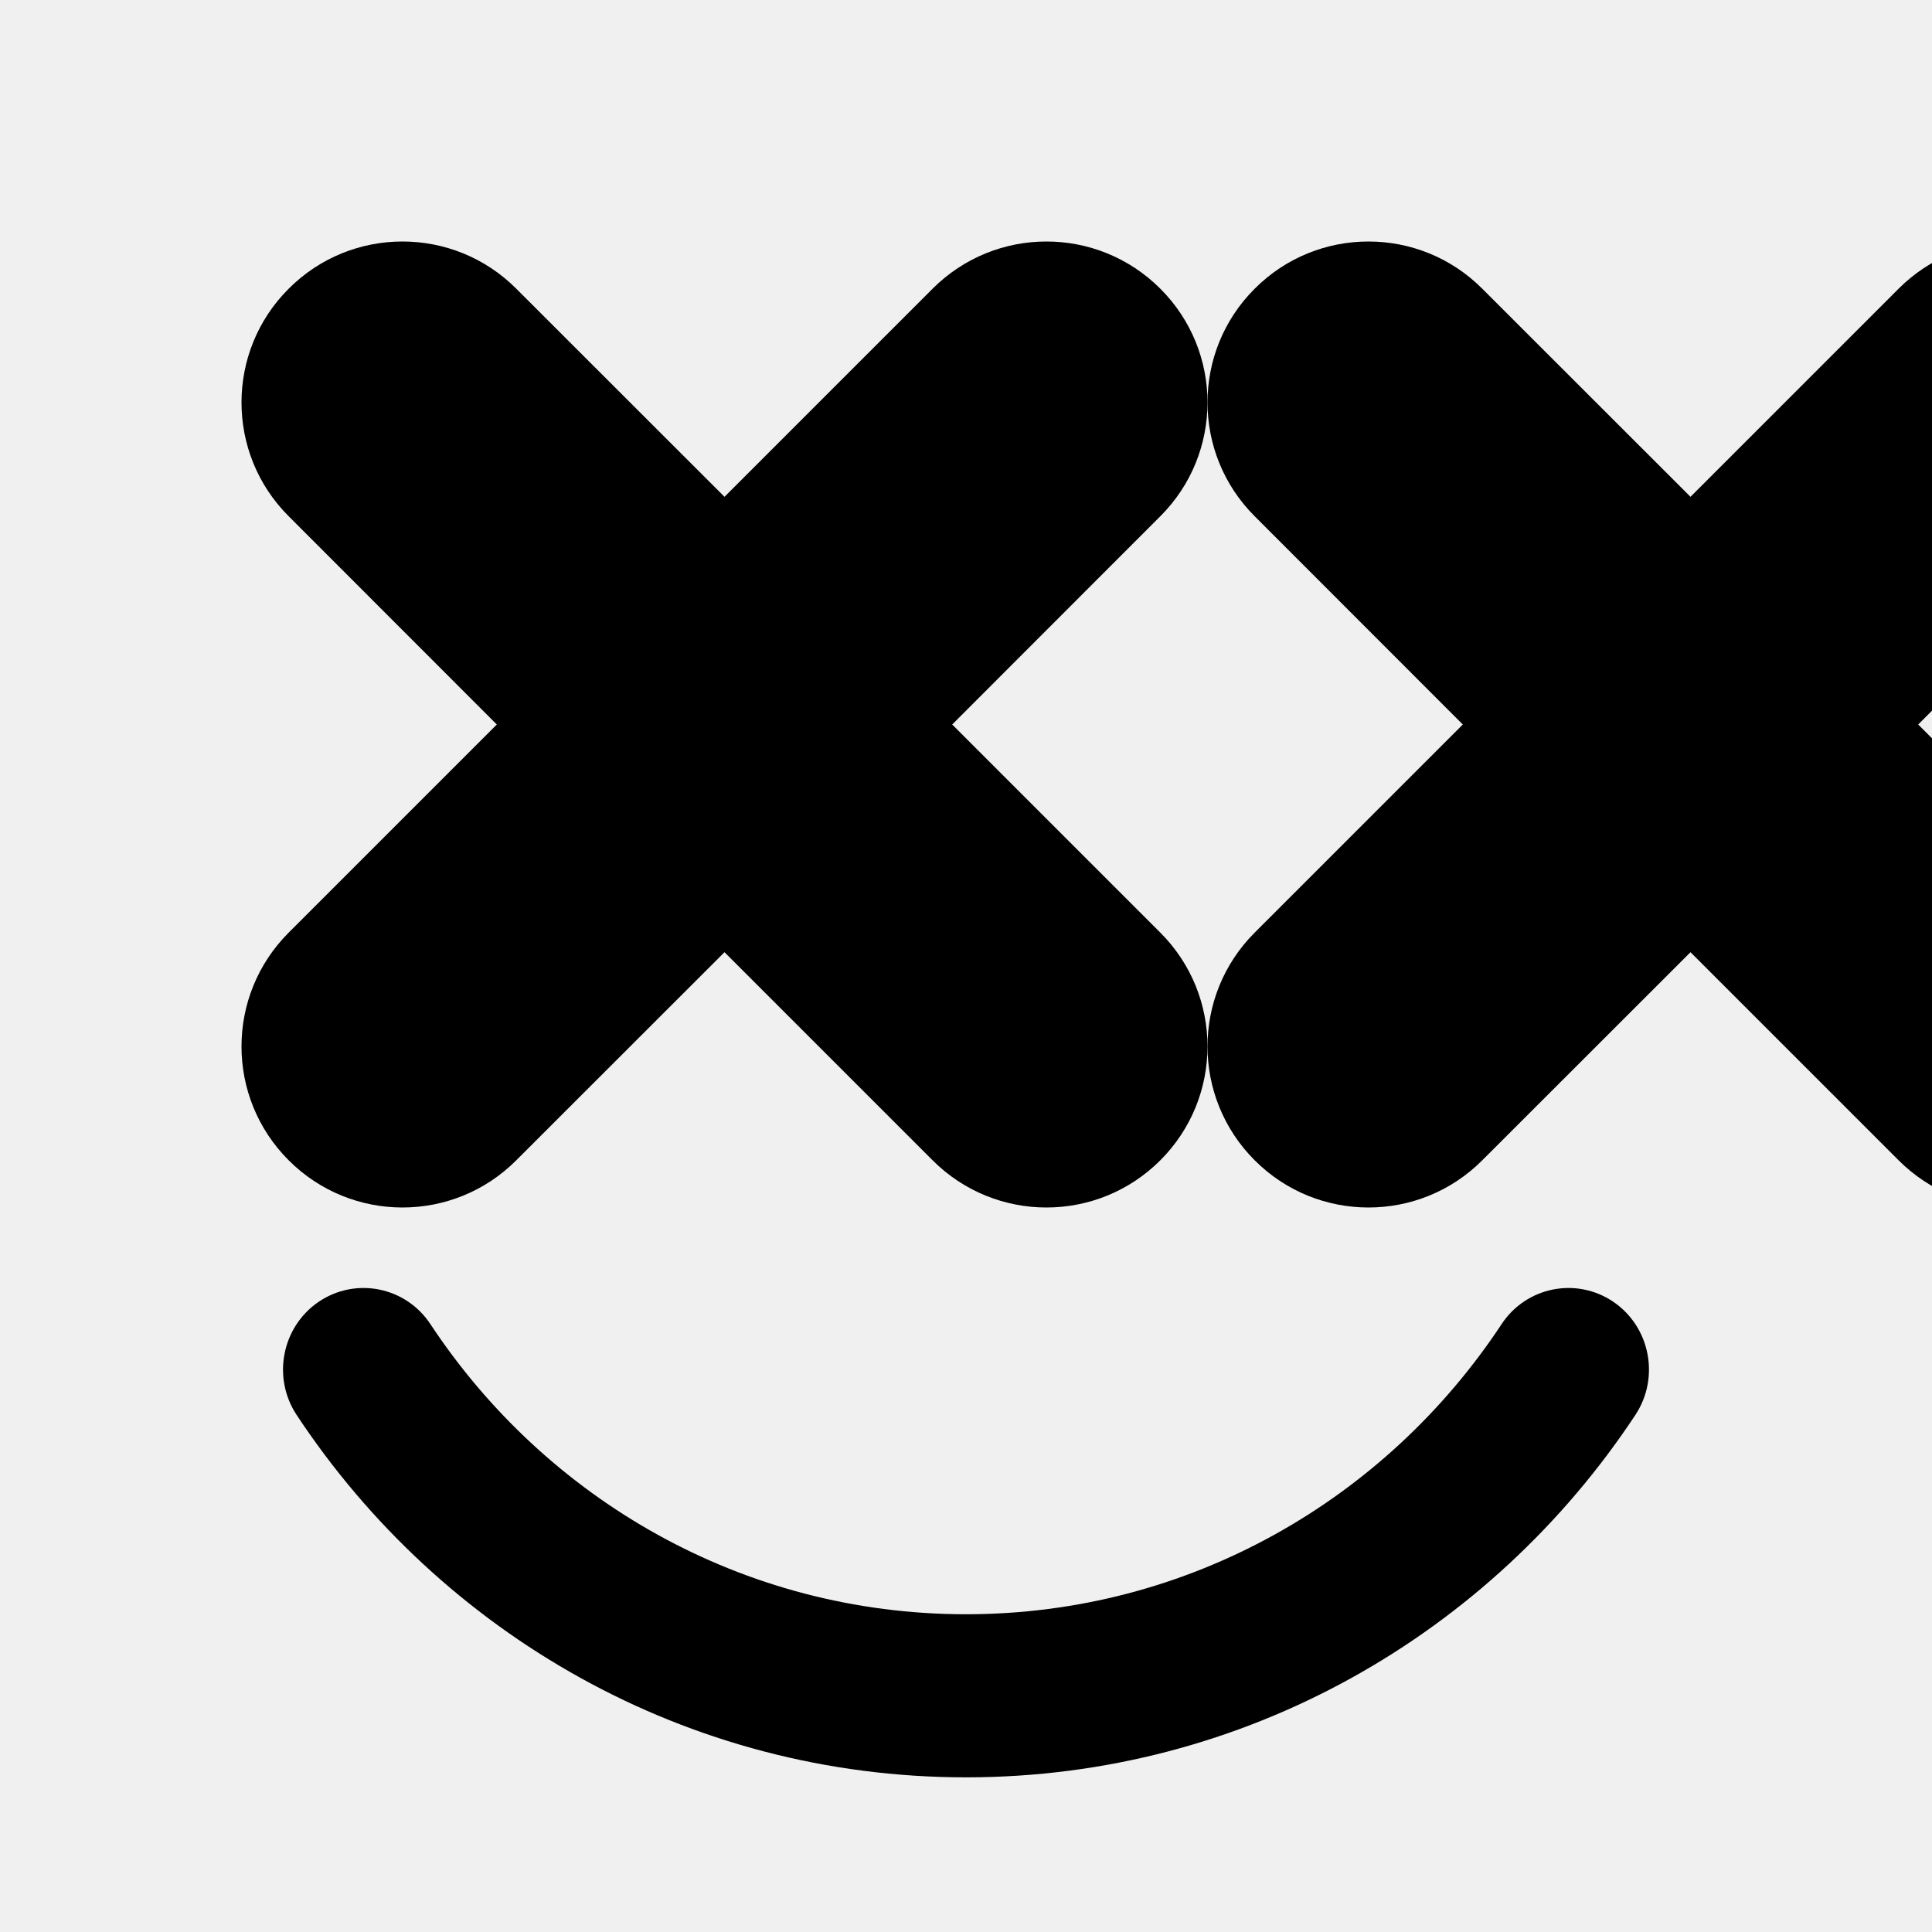
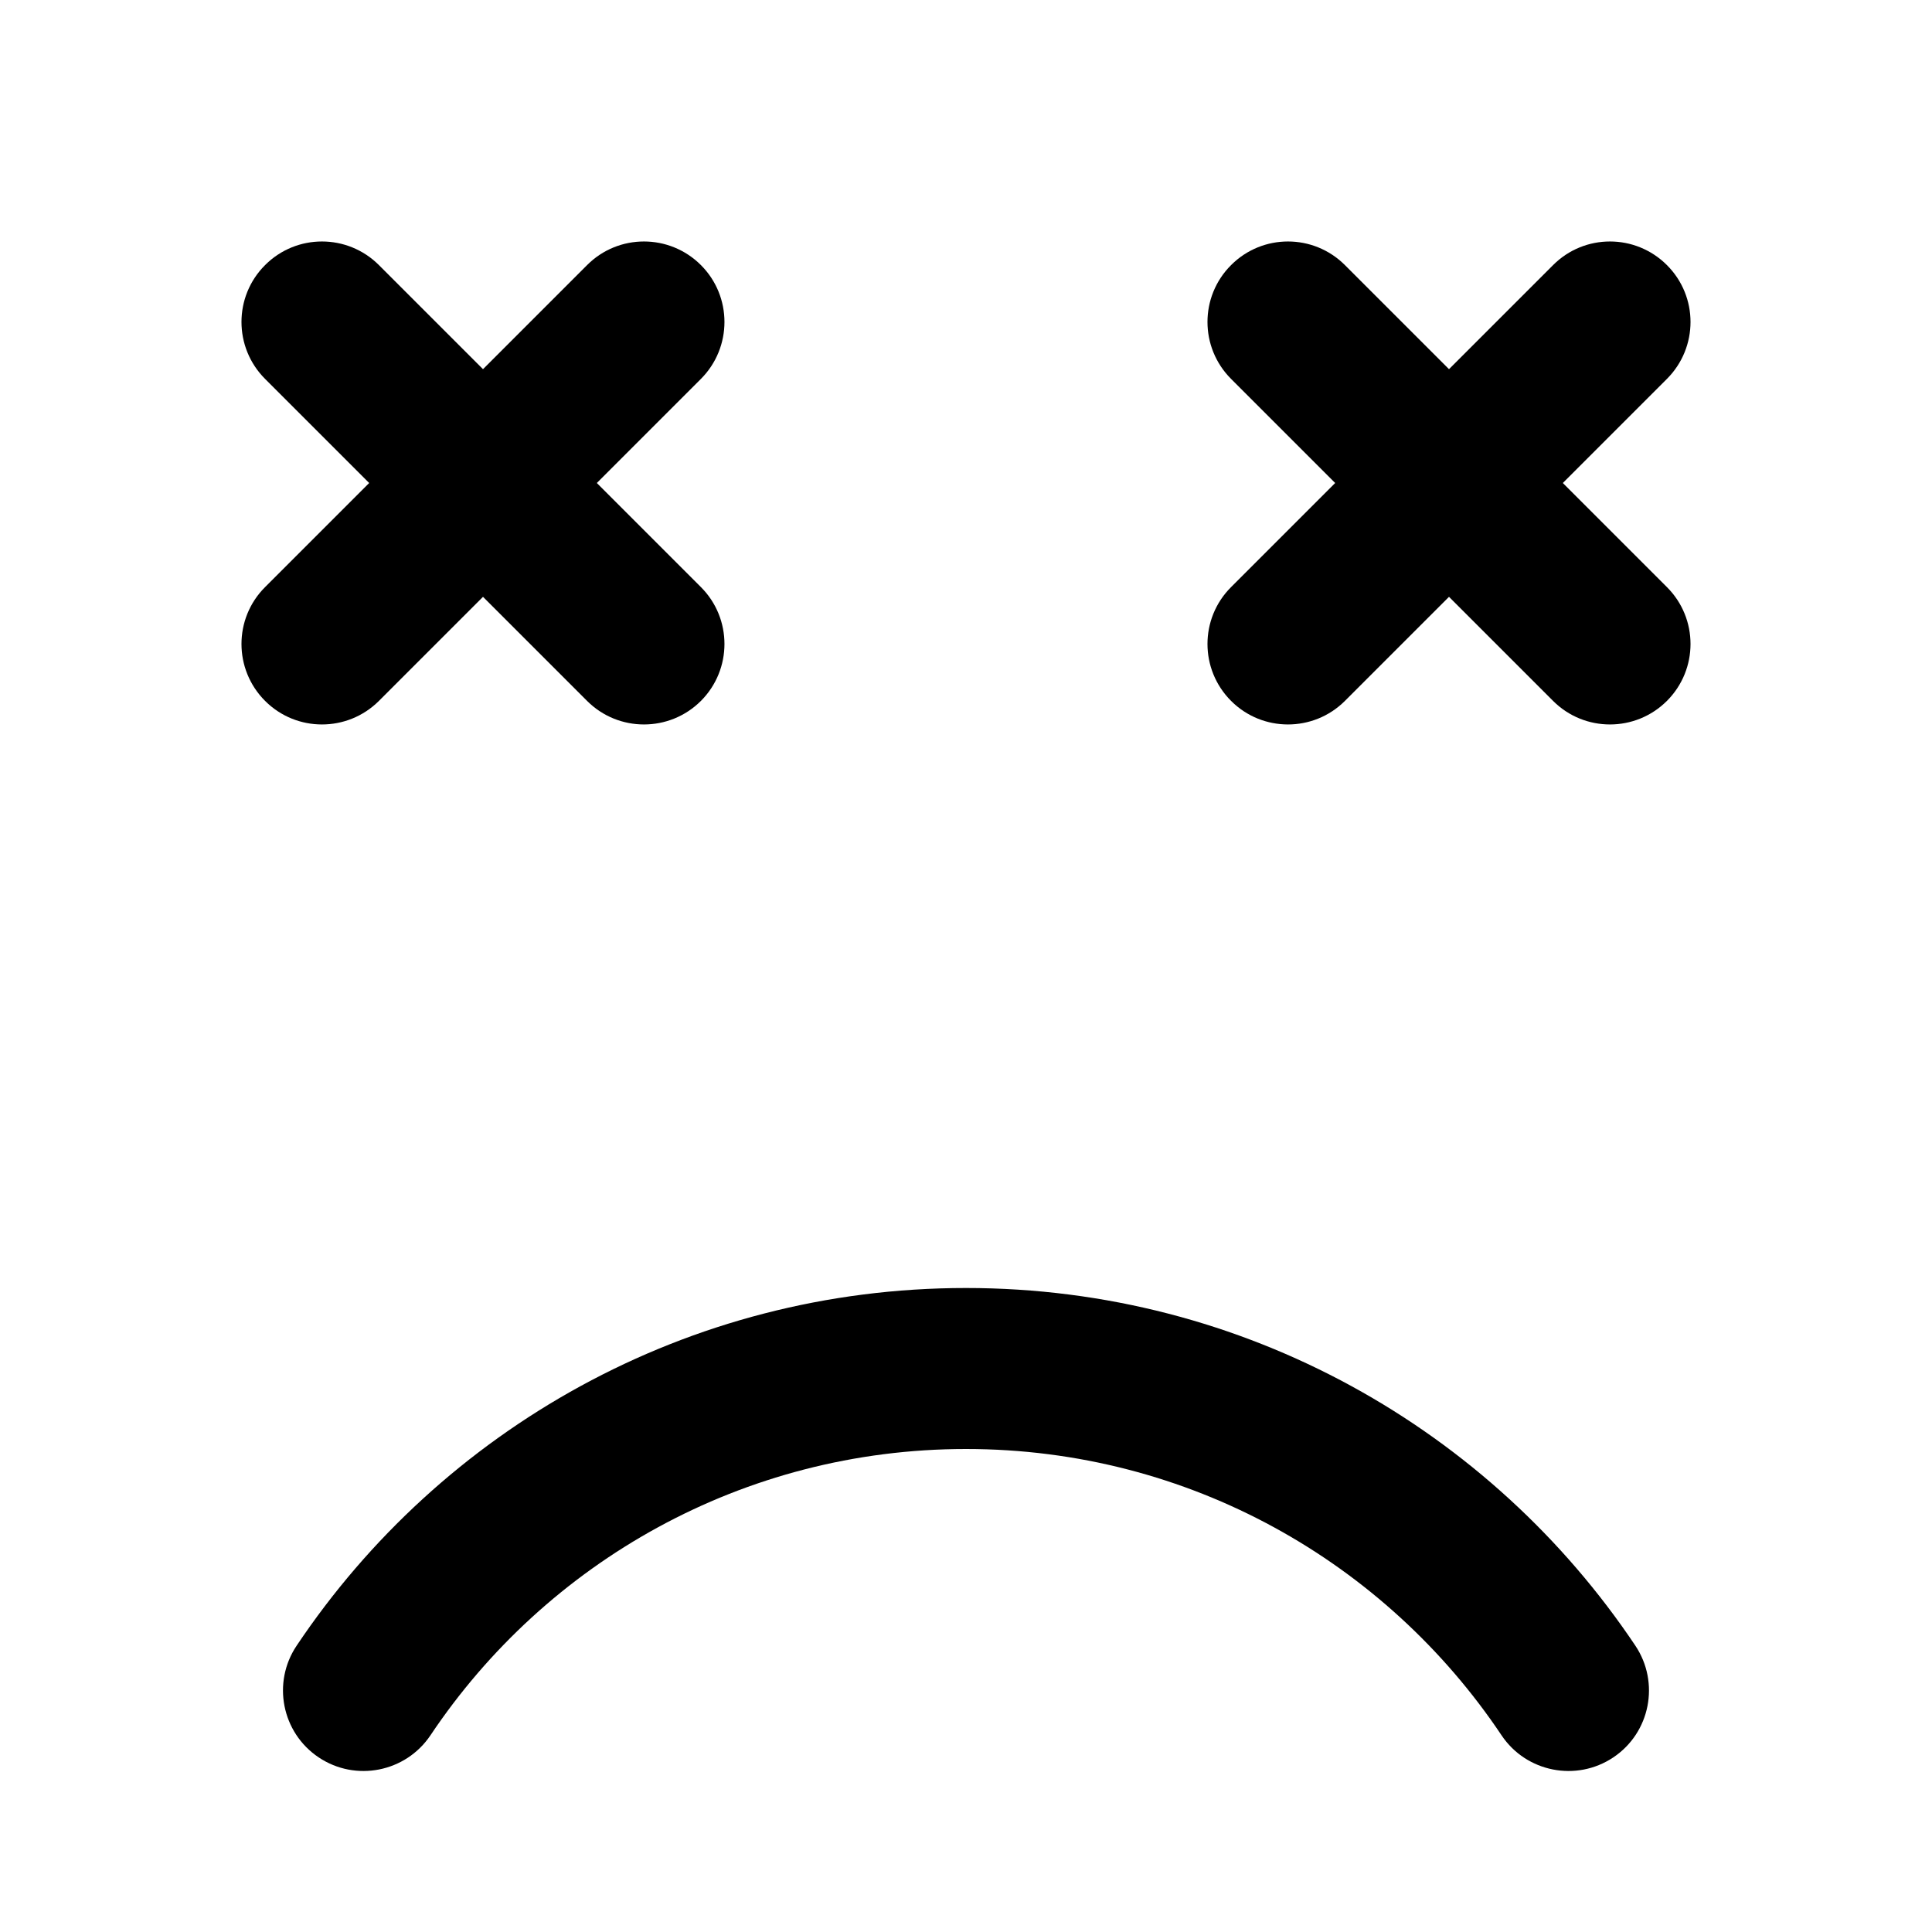
- <svg xmlns="http://www.w3.org/2000/svg" viewBox="0 0 24 24" fill="none">
-   <g fill="currentColor">
-     <path transform="translate(3 3) scale(1.71429)" d="M5.008 0.342C5.464 -0.114 6.202 -0.114 6.658 0.342C7.114 0.797 7.114 1.536 6.658 1.991L5.15 3.5L6.658 5.008C7.114 5.464 7.114 6.202 6.658 6.658C6.202 7.114 5.464 7.114 5.008 6.658L3.5 5.15L1.991 6.658C1.536 7.114 0.797 7.114 0.342 6.658C-0.114 6.202 -0.114 5.464 0.342 5.008L1.85 3.5L0.342 1.991C-0.114 1.536 -0.114 0.797 0.342 0.342C0.797 -0.114 1.536 -0.114 1.991 0.342L3.5 1.85L5.008 0.342Z" />
-     <path transform="translate(15 3) scale(1.71429)" d="M5.008 0.342C5.464 -0.114 6.202 -0.114 6.658 0.342C7.114 0.797 7.114 1.536 6.658 1.991L5.15 3.5L6.658 5.008C7.114 5.464 7.114 6.202 6.658 6.658C6.202 7.114 5.464 7.114 5.008 6.658L3.5 5.15L1.991 6.658C1.536 7.114 0.797 7.114 0.342 6.658C-0.114 6.202 -0.114 5.464 0.342 5.008L1.85 3.5L0.342 1.991C-0.114 1.536 -0.114 0.797 0.342 0.342C0.797 -0.114 1.536 -0.114 1.991 0.342L3.5 1.85L5.008 0.342Z" />
-     <path transform="translate(3.516 16) scale(0.8571 0.8684)" d="M17.661 0.517C18.019 -0.018 18.744 -0.161 19.28 0.197C19.815 0.556 19.958 1.281 19.6 1.816C17.509 4.94 13.945 7 9.899 7C5.853 7 2.288 4.94 0.197 1.816C-0.161 1.281 -0.018 0.556 0.517 0.197C1.053 -0.161 1.778 -0.018 2.136 0.517C3.813 3.022 6.664 4.667 9.899 4.667C13.133 4.667 15.985 3.022 17.661 0.517Z" />
-   </g>
+ <svg xmlns="http://www.w3.org/2000/svg" width="24" height="24" viewBox="0 0 24 24" fill="none">
+   <rect width="24" height="24" fill="white" />
+   <path d="M18.653 21.557C18.96 22.015 19.582 22.138 20.041 21.831C20.5 21.524 20.622 20.902 20.315 20.443C18.523 17.766 15.468 16 12 16C8.532 16 5.477 17.766 3.685 20.443C3.377 20.902 3.5 21.524 3.959 21.831C4.418 22.138 5.039 22.015 5.347 21.557C6.783 19.41 9.227 18 12 18C14.773 18 17.216 19.41 18.653 21.557Z" fill="black" />
+   <path d="M7.293 3.293C7.683 2.902 8.316 2.902 8.707 3.293C9.097 3.683 9.097 4.316 8.707 4.707L7.414 6L8.707 7.293C9.097 7.683 9.097 8.316 8.707 8.707C8.316 9.097 7.683 9.097 7.293 8.707L6 7.414L4.707 8.707C4.316 9.097 3.683 9.097 3.293 8.707C2.902 8.316 2.902 7.683 3.293 7.293L4.586 6L3.293 4.707C2.902 4.316 2.902 3.683 3.293 3.293C3.683 2.902 4.316 2.902 4.707 3.293L6 4.586L7.293 3.293Z" fill="black" />
+   <path d="M19.293 3.293C19.683 2.902 20.316 2.902 20.707 3.293C21.098 3.683 21.098 4.316 20.707 4.707L19.414 6L20.707 7.293C21.098 7.683 21.098 8.316 20.707 8.707C20.316 9.097 19.683 9.097 19.293 8.707L18 7.414L16.707 8.707C16.316 9.097 15.683 9.097 15.293 8.707C14.902 8.316 14.902 7.683 15.293 7.293L16.586 6L15.293 4.707C14.902 4.316 14.902 3.683 15.293 3.293C15.683 2.902 16.316 2.902 16.707 3.293L18 4.586L19.293 3.293Z" fill="black" />
</svg>
